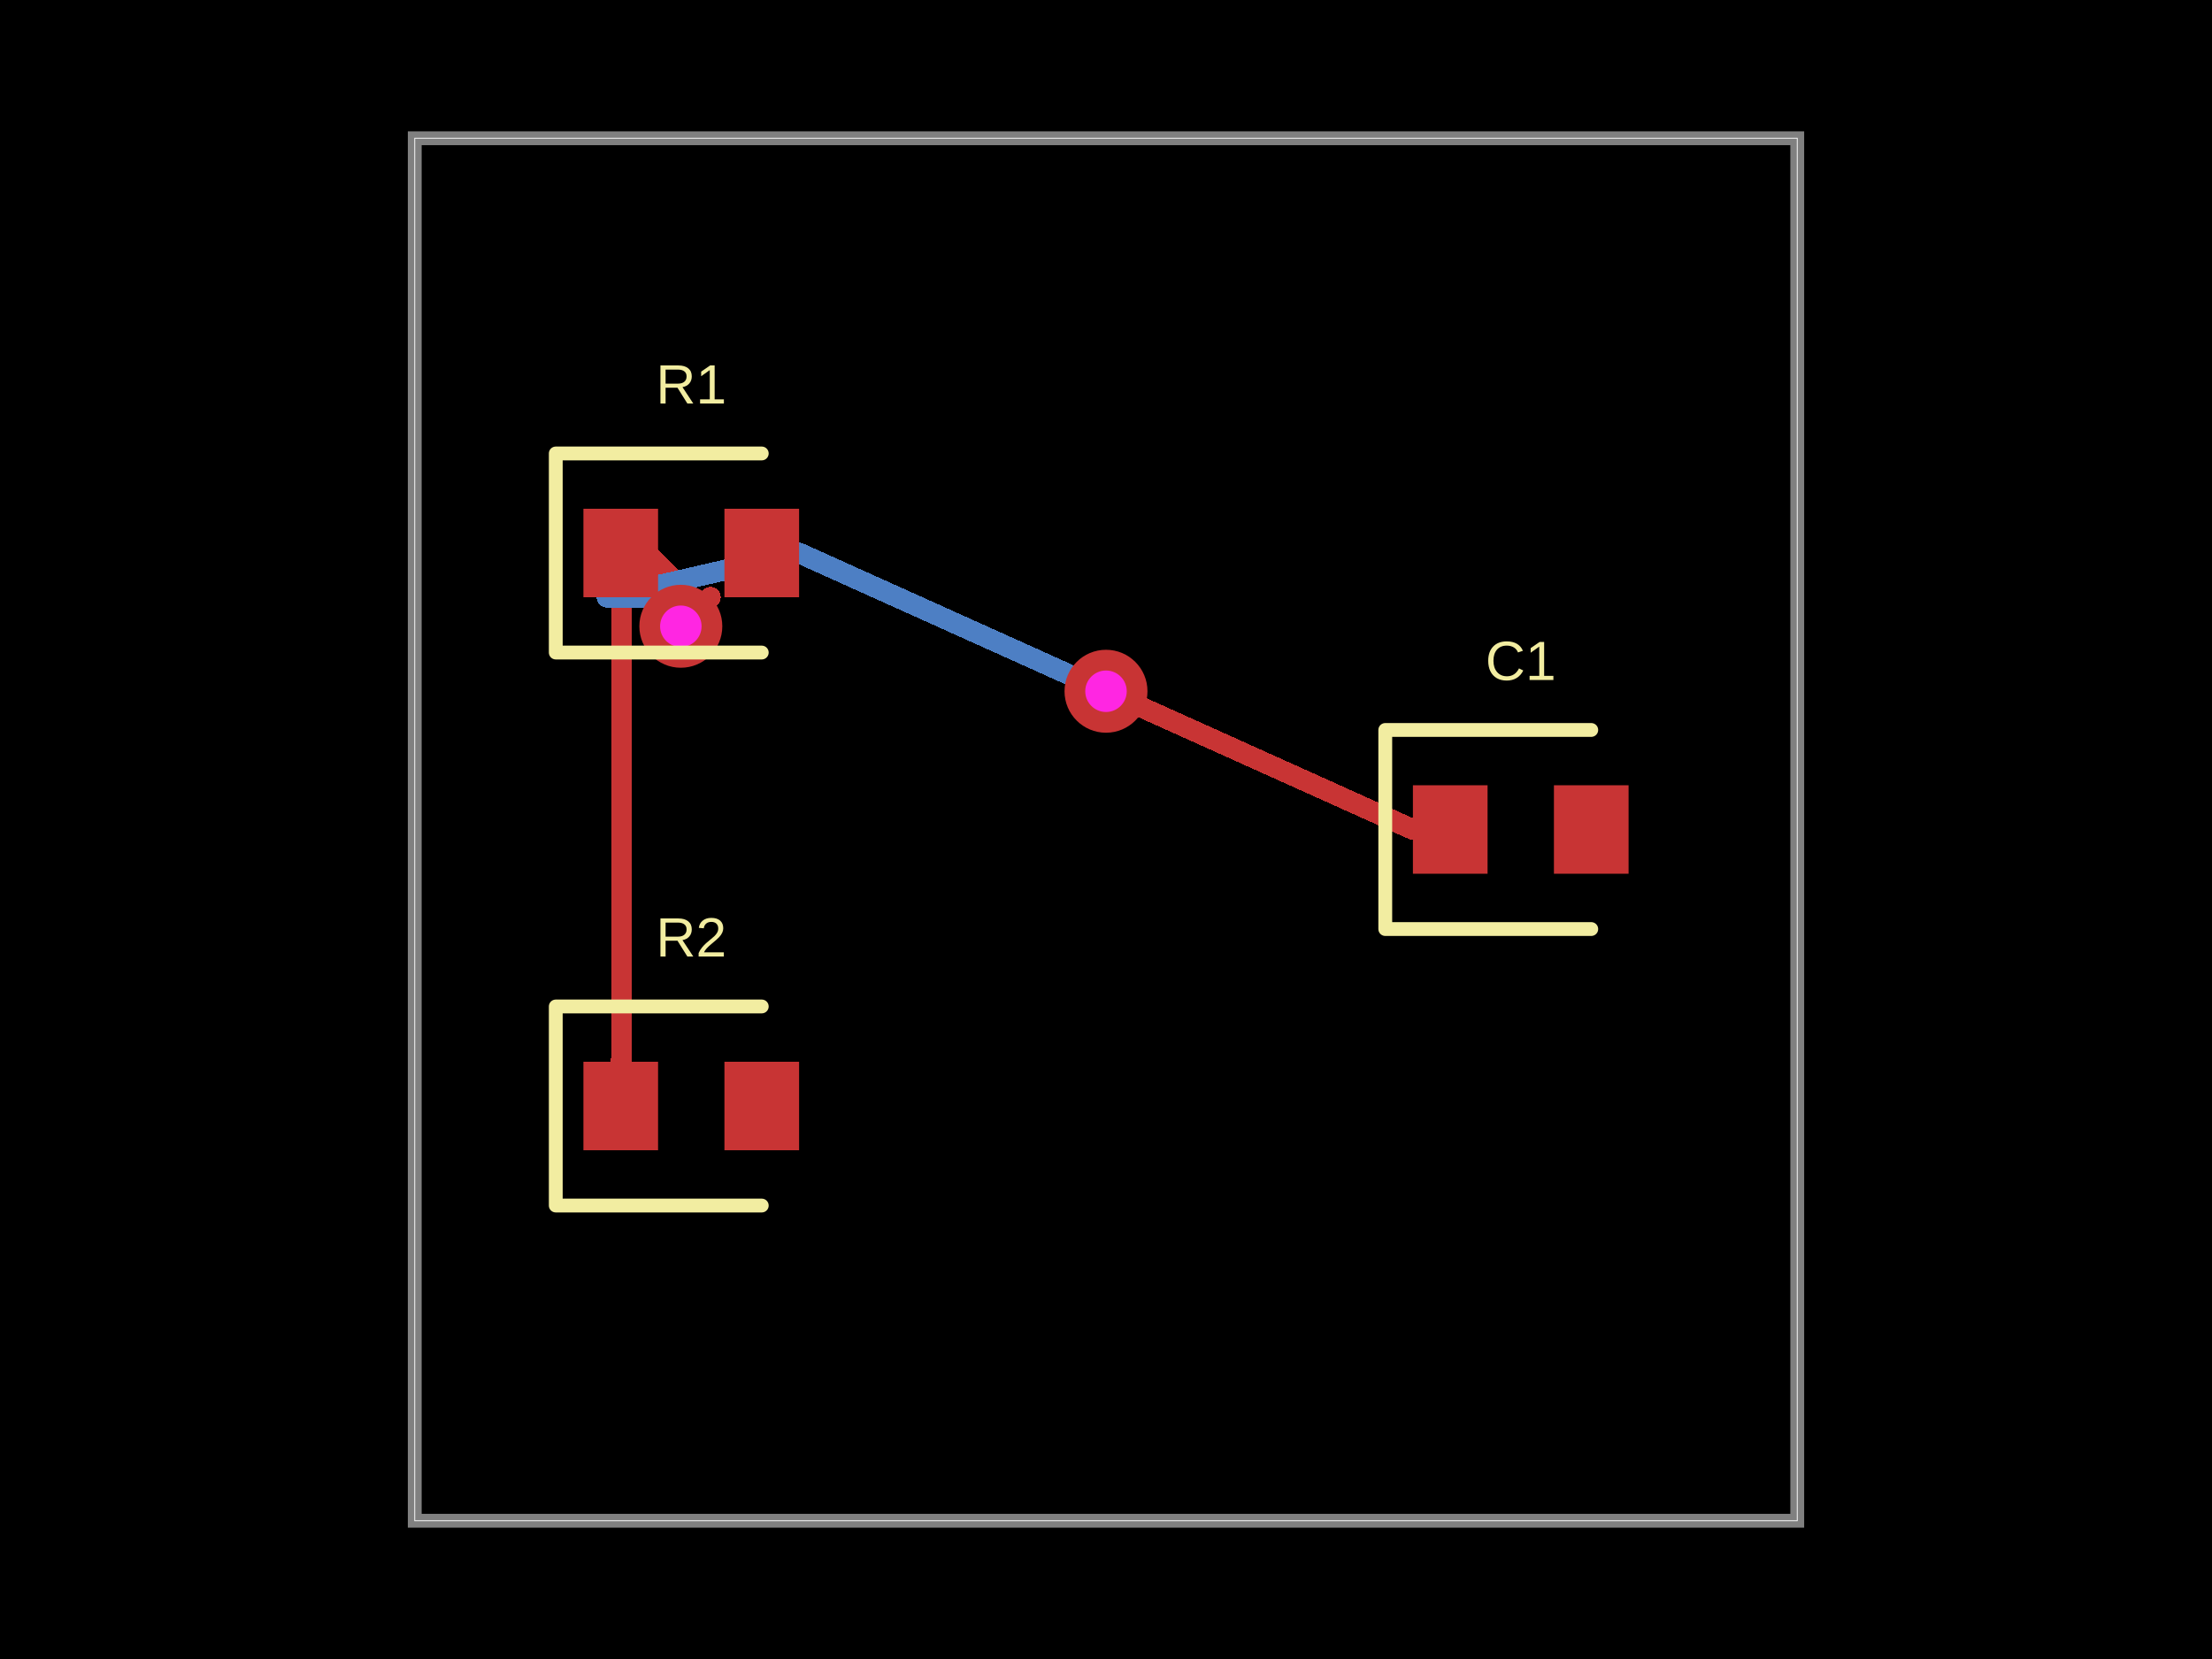
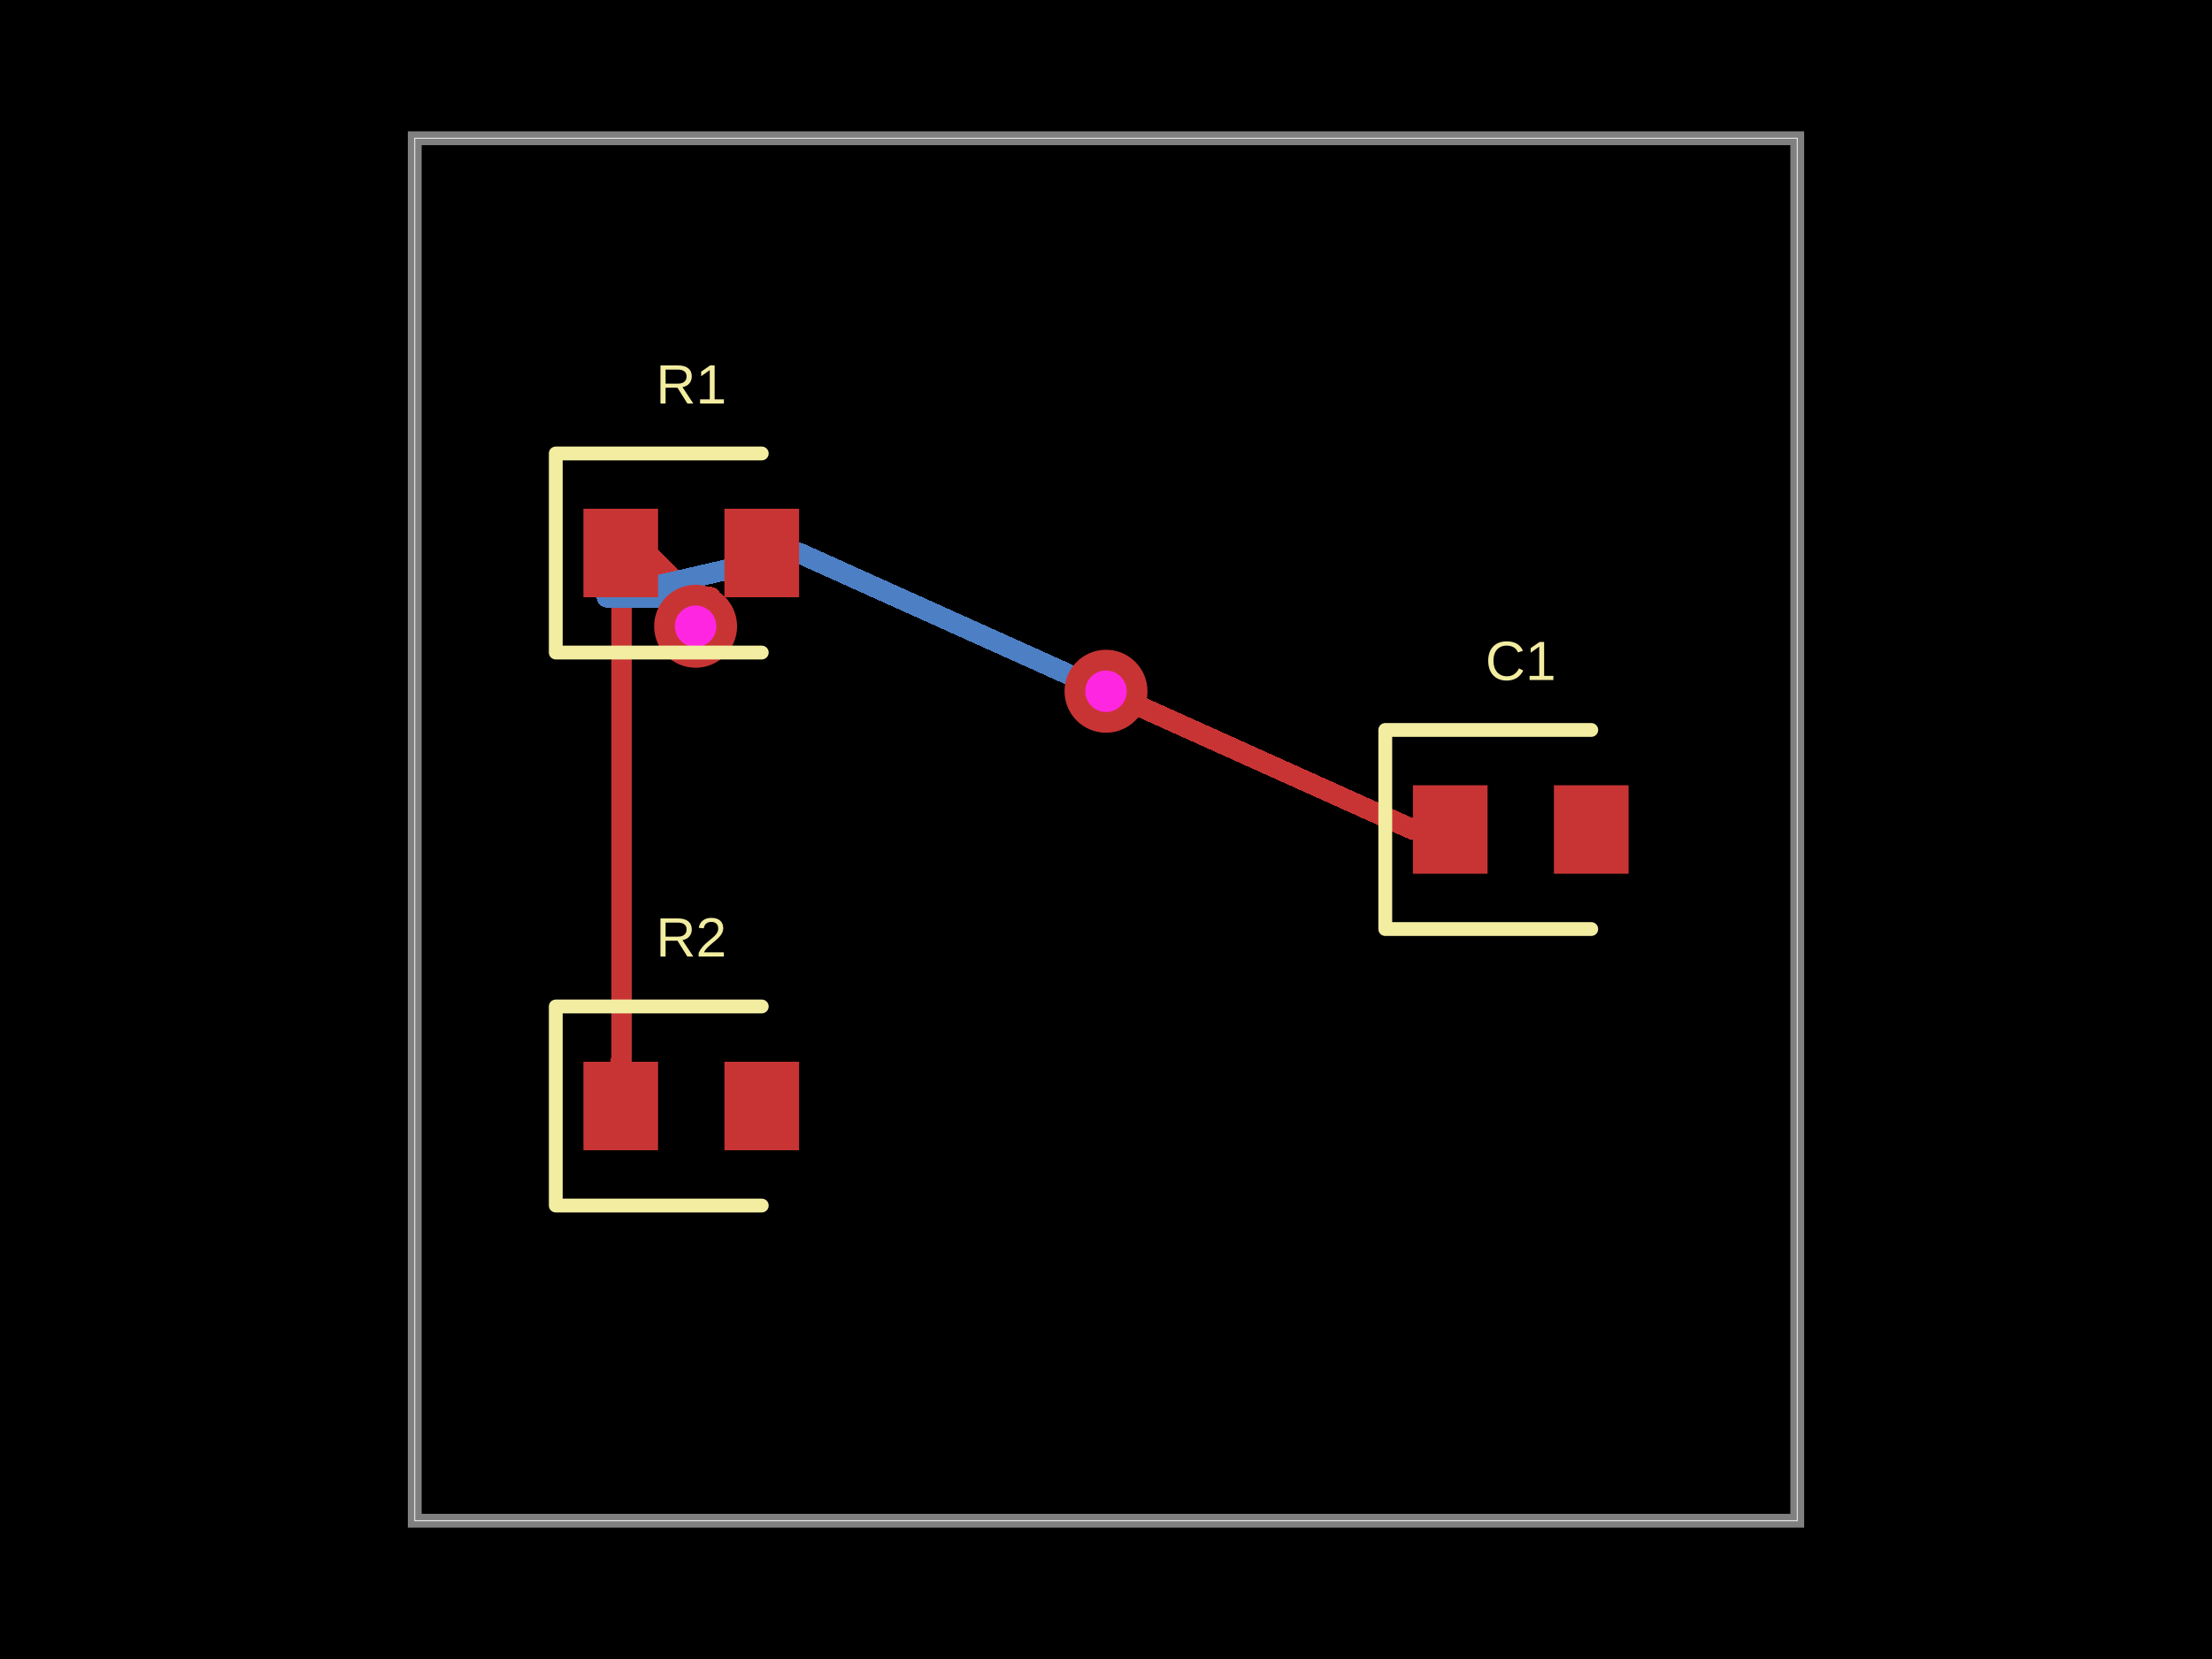
<svg xmlns="http://www.w3.org/2000/svg" width="800" height="600">
  <style />
  <rect class="boundary" x="0" y="0" fill="#000" width="800" height="600" />
  <rect class="pcb-boundary" fill="none" stroke="#fff" stroke-width="0.3" x="150" y="50" width="500" height="500" />
  <path class="pcb-board" d="M 150 550 L 650 550 L 650 50 L 150 50 Z" fill="none" stroke="rgba(255, 255, 255, 0.5)" stroke-width="5" />
  <path class="pcb-trace" stroke="rgb(200, 52, 52)" fill="none" d="M 224.846 216 L 224.846 384" stroke-width="7.5" stroke-linecap="round" stroke-linejoin="round" shape-rendering="crispEdges" data-layer="top" />
  <path class="pcb-trace" stroke="rgb(200, 52, 52)" fill="none" d="M 224.846 384 L 224.846 384" stroke-width="7.5" stroke-linecap="round" stroke-linejoin="round" shape-rendering="crispEdges" data-layer="top" />
  <path class="pcb-trace" stroke="rgb(200, 52, 52)" fill="none" d="M 224.5 216 L 224.5 200" stroke-width="7.5" stroke-linecap="round" stroke-linejoin="round" shape-rendering="crispEdges" data-layer="top" />
  <path class="pcb-trace" stroke="rgb(200, 52, 52)" fill="none" d="M 224.5 200 L 224.5 200" stroke-width="7.5" stroke-linecap="round" stroke-linejoin="round" shape-rendering="crispEdges" data-layer="top" />
  <path class="pcb-trace" stroke="rgb(200, 52, 52)" fill="none" d="M 224.5 400 L 224.5 384" stroke-width="7.5" stroke-linecap="round" stroke-linejoin="round" shape-rendering="crispEdges" data-layer="top" />
  <path class="pcb-trace" stroke="rgb(200, 52, 52)" fill="none" d="M 224.5 384 L 224.5 384" stroke-width="7.5" stroke-linecap="round" stroke-linejoin="round" shape-rendering="crispEdges" data-layer="top" />
  <path class="pcb-trace" stroke="rgb(200, 52, 52)" fill="none" d="M 224.5 200 L 234 200" stroke-width="7.5" stroke-linecap="round" stroke-linejoin="round" shape-rendering="crispEdges" data-layer="top" />
  <path class="pcb-trace" stroke="rgb(200, 52, 52)" fill="none" d="M 234 200 L 250 216" stroke-width="7.5" stroke-linecap="round" stroke-linejoin="round" shape-rendering="crispEdges" data-layer="top" />
  <path class="pcb-trace" stroke="rgb(77, 127, 196)" fill="none" d="M 400 250 L 400 250" stroke-width="7.5" stroke-linecap="round" stroke-linejoin="round" shape-rendering="crispEdges" data-layer="bottom" />
  <path class="pcb-trace" stroke="rgb(77, 127, 196)" fill="none" d="M 400 250 L 289 200" stroke-width="7.5" stroke-linecap="round" stroke-linejoin="round" shape-rendering="crispEdges" data-layer="bottom" />
  <path class="pcb-trace" stroke="rgb(77, 127, 196)" fill="none" d="M 289 200 L 219.5 216" stroke-width="7.5" stroke-linecap="round" stroke-linejoin="round" shape-rendering="crispEdges" data-layer="bottom" />
  <path class="pcb-trace" stroke="rgb(77, 127, 196)" fill="none" d="M 219.5 216 L 224.846 216" stroke-width="7.5" stroke-linecap="round" stroke-linejoin="round" shape-rendering="crispEdges" data-layer="bottom" />
  <path class="pcb-trace" stroke="rgb(77, 127, 196)" fill="none" d="M 224.846 216 L 230.192 216" stroke-width="7.5" stroke-linecap="round" stroke-linejoin="round" shape-rendering="crispEdges" data-layer="bottom" />
  <path class="pcb-trace" stroke="rgb(77, 127, 196)" fill="none" d="M 230.192 216 L 235.538 216" stroke-width="7.5" stroke-linecap="round" stroke-linejoin="round" shape-rendering="crispEdges" data-layer="bottom" />
-   <path class="pcb-trace" stroke="rgb(77, 127, 196)" fill="none" d="M 235.538 216 L 240.885 221.25" stroke-width="7.5" stroke-linecap="round" stroke-linejoin="round" shape-rendering="crispEdges" data-layer="bottom" />
-   <path class="pcb-trace" stroke="rgb(77, 127, 196)" fill="none" d="M 240.885 221.25 L 246.231 226.5" stroke-width="7.5" stroke-linecap="round" stroke-linejoin="round" shape-rendering="crispEdges" data-layer="bottom" />
-   <path class="pcb-trace" stroke="rgb(77, 127, 196)" fill="none" d="M 246.231 226.5 L 246.231 226.5" stroke-width="7.5" stroke-linecap="round" stroke-linejoin="round" shape-rendering="crispEdges" data-layer="bottom" />
+   <path class="pcb-trace" stroke="rgb(77, 127, 196)" fill="none" d="M 235.538 216 L 240.885 216" stroke-width="7.5" stroke-linecap="round" stroke-linejoin="round" shape-rendering="crispEdges" data-layer="bottom" />
+   <path class="pcb-trace" stroke="rgb(77, 127, 196)" fill="none" d="M 240.885 216 L 246.231 221.25" stroke-width="7.5" stroke-linecap="round" stroke-linejoin="round" shape-rendering="crispEdges" data-layer="bottom" />
+   <path class="pcb-trace" stroke="rgb(77, 127, 196)" fill="none" d="M 246.231 221.25 L 251.577 226.5" stroke-width="7.5" stroke-linecap="round" stroke-linejoin="round" shape-rendering="crispEdges" data-layer="bottom" />
+   <path class="pcb-trace" stroke="rgb(77, 127, 196)" fill="none" d="M 251.577 226.5 L 251.577 226.5" stroke-width="7.5" stroke-linecap="round" stroke-linejoin="round" shape-rendering="crispEdges" data-layer="bottom" />
  <path class="pcb-trace" stroke="rgb(200, 52, 52)" fill="none" d="M 524.5 300 L 511 300" stroke-width="7.5" stroke-linecap="round" stroke-linejoin="round" shape-rendering="crispEdges" data-layer="top" />
  <path class="pcb-trace" stroke="rgb(200, 52, 52)" fill="none" d="M 511 300 L 400 250" stroke-width="7.5" stroke-linecap="round" stroke-linejoin="round" shape-rendering="crispEdges" data-layer="top" />
  <path class="pcb-trace" stroke="rgb(200, 52, 52)" fill="none" d="M 400 250 L 400 250" stroke-width="7.5" stroke-linecap="round" stroke-linejoin="round" shape-rendering="crispEdges" data-layer="top" />
-   <path class="pcb-trace" stroke="rgb(200, 52, 52)" fill="none" d="M 246.231 226.5 L 246.231 226.5" stroke-width="7.5" stroke-linecap="round" stroke-linejoin="round" shape-rendering="crispEdges" data-layer="top" />
-   <path class="pcb-trace" stroke="rgb(200, 52, 52)" fill="none" d="M 246.231 226.5 L 251.577 221.25" stroke-width="7.5" stroke-linecap="round" stroke-linejoin="round" shape-rendering="crispEdges" data-layer="top" />
-   <path class="pcb-trace" stroke="rgb(200, 52, 52)" fill="none" d="M 251.577 221.25 L 256.923 216" stroke-width="7.5" stroke-linecap="round" stroke-linejoin="round" shape-rendering="crispEdges" data-layer="top" />
+   <path class="pcb-trace" stroke="rgb(200, 52, 52)" fill="none" d="M 251.577 226.5 L 251.577 226.5" stroke-width="7.5" stroke-linecap="round" stroke-linejoin="round" shape-rendering="crispEdges" data-layer="top" />
+   <path class="pcb-trace" stroke="rgb(200, 52, 52)" fill="none" d="M 251.577 226.5 L 256.923 221.25" stroke-width="7.5" stroke-linecap="round" stroke-linejoin="round" shape-rendering="crispEdges" data-layer="top" />
+   <path class="pcb-trace" stroke="rgb(200, 52, 52)" fill="none" d="M 256.923 221.25 L 256.923 216" stroke-width="7.5" stroke-linecap="round" stroke-linejoin="round" shape-rendering="crispEdges" data-layer="top" />
  <rect class="pcb-pad" fill="rgb(200, 52, 52)" x="211" y="184" width="27" height="32" data-layer="top" />
  <rect class="pcb-pad" fill="rgb(200, 52, 52)" x="262" y="184" width="27" height="32" data-layer="top" />
  <rect class="pcb-pad" fill="rgb(200, 52, 52)" x="211" y="384" width="27" height="32" data-layer="top" />
  <rect class="pcb-pad" fill="rgb(200, 52, 52)" x="262" y="384" width="27" height="32" data-layer="top" />
  <rect class="pcb-pad" fill="rgb(200, 52, 52)" x="511" y="284" width="27" height="32" data-layer="top" />
  <rect class="pcb-pad" fill="rgb(200, 52, 52)" x="562" y="284" width="27" height="32" data-layer="top" />
  <g>
    <circle class="pcb-hole-outer" fill="rgb(200, 52, 52)" cx="400" cy="250" r="15" />
    <circle class="pcb-hole-inner" fill="#FF26E2" cx="400" cy="250" r="7.5" />
  </g>
  <g>
-     <circle class="pcb-hole-outer" fill="rgb(200, 52, 52)" cx="246.231" cy="226.5" r="15" />
-     <circle class="pcb-hole-inner" fill="#FF26E2" cx="246.231" cy="226.5" r="7.5" />
+     <circle class="pcb-hole-outer" fill="rgb(200, 52, 52)" cx="251.577" cy="226.5" r="15" />
+     <circle class="pcb-hole-inner" fill="#FF26E2" cx="251.577" cy="226.5" r="7.5" />
  </g>
  <path class="pcb-silkscreen pcb-silkscreen-top" d="M 275.5 164 L 201 164 L 201 236 L 275.5 236" fill="none" stroke="#f2eda1" stroke-width="5" stroke-linecap="round" stroke-linejoin="round" data-pcb-component-id="pcb_component_0" data-pcb-silkscreen-path-id="pcb_silkscreen_path_0" />
  <path class="pcb-silkscreen pcb-silkscreen-top" d="M 275.5 364 L 201 364 L 201 436 L 275.5 436" fill="none" stroke="#f2eda1" stroke-width="5" stroke-linecap="round" stroke-linejoin="round" data-pcb-component-id="pcb_component_1" data-pcb-silkscreen-path-id="pcb_silkscreen_path_1" />
  <path class="pcb-silkscreen pcb-silkscreen-top" d="M 575.5 264 L 501 264 L 501 336 L 575.5 336" fill="none" stroke="#f2eda1" stroke-width="5" stroke-linecap="round" stroke-linejoin="round" data-pcb-component-id="pcb_component_2" data-pcb-silkscreen-path-id="pcb_silkscreen_path_2" />
  <text x="0" y="0" dx="0" dy="0" fill="#f2eda1" font-family="Arial, sans-serif" font-size="20" text-anchor="middle" dominant-baseline="central" transform="matrix(1,0,0,1,250,139)" class="pcb-silkscreen-text pcb-silkscreen-top" data-pcb-silkscreen-text-id="pcb_component_0" stroke="none">R1</text>
  <text x="0" y="0" dx="0" dy="0" fill="#f2eda1" font-family="Arial, sans-serif" font-size="20" text-anchor="middle" dominant-baseline="central" transform="matrix(1,0,0,1,250,339)" class="pcb-silkscreen-text pcb-silkscreen-top" data-pcb-silkscreen-text-id="pcb_component_1" stroke="none">R2</text>
  <text x="0" y="0" dx="0" dy="0" fill="#f2eda1" font-family="Arial, sans-serif" font-size="20" text-anchor="middle" dominant-baseline="central" transform="matrix(1,0,0,1,550,239)" class="pcb-silkscreen-text pcb-silkscreen-top" data-pcb-silkscreen-text-id="pcb_component_2" stroke="none">C1</text>
</svg>
